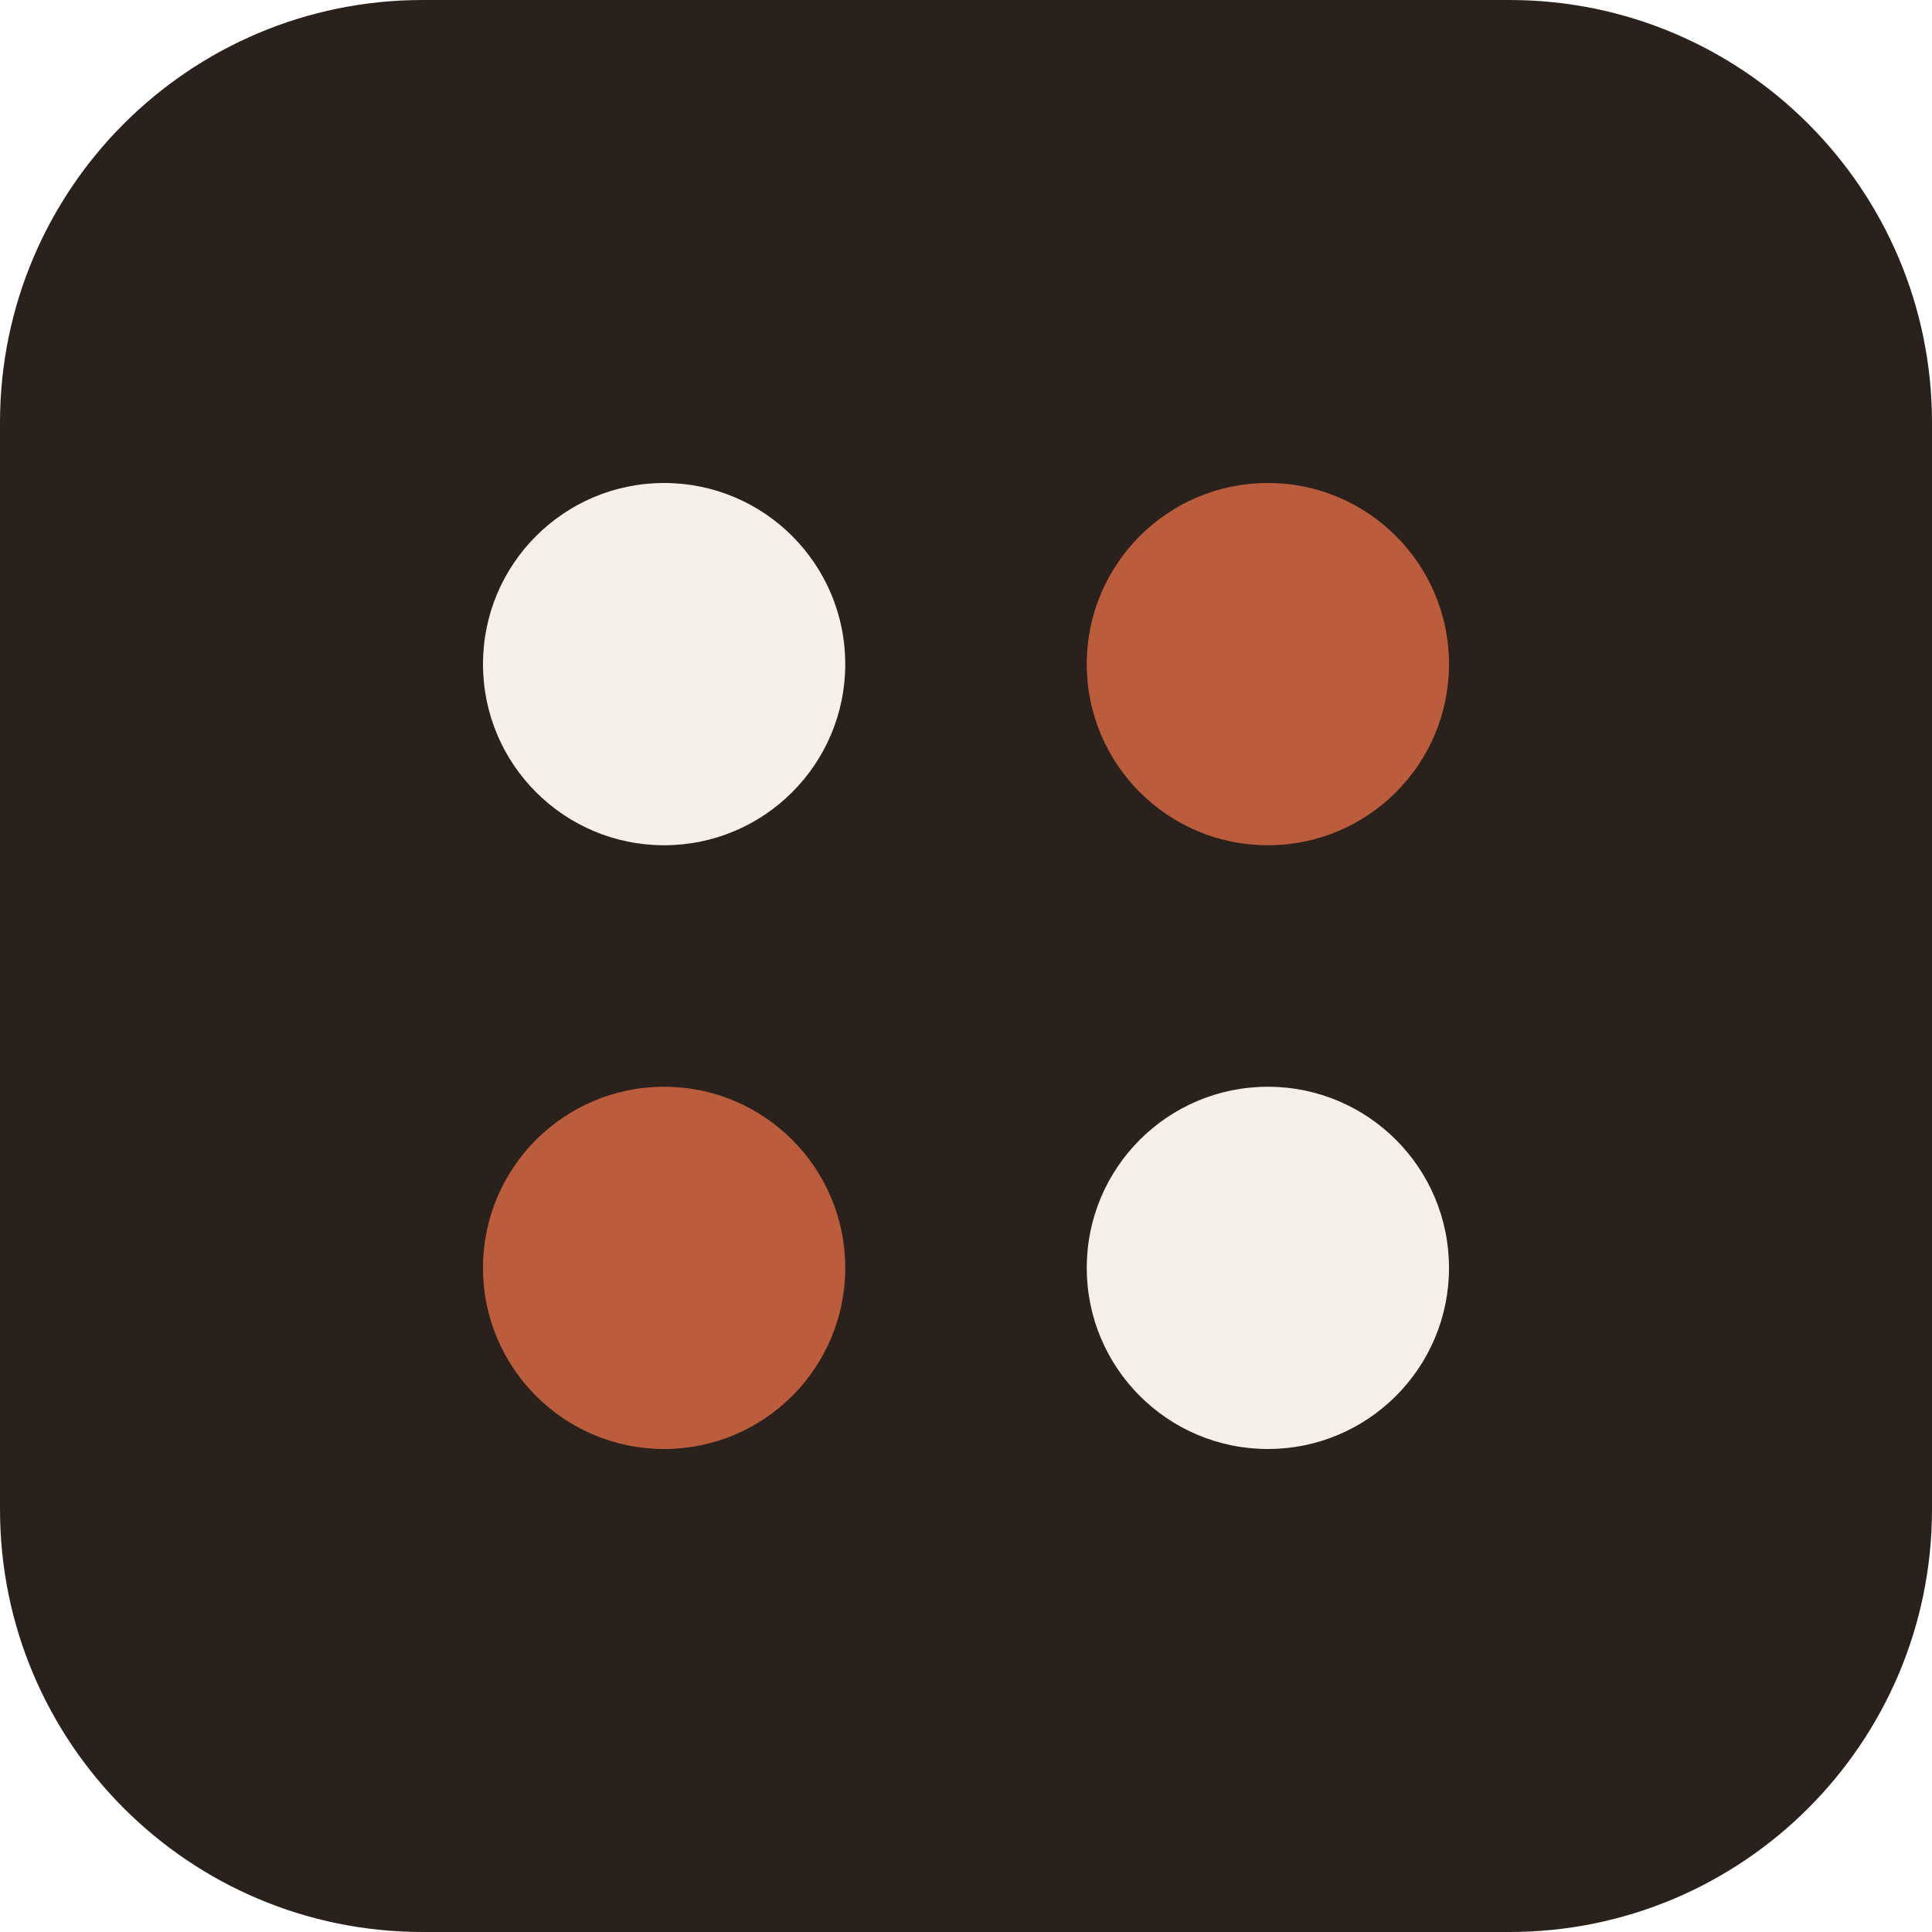
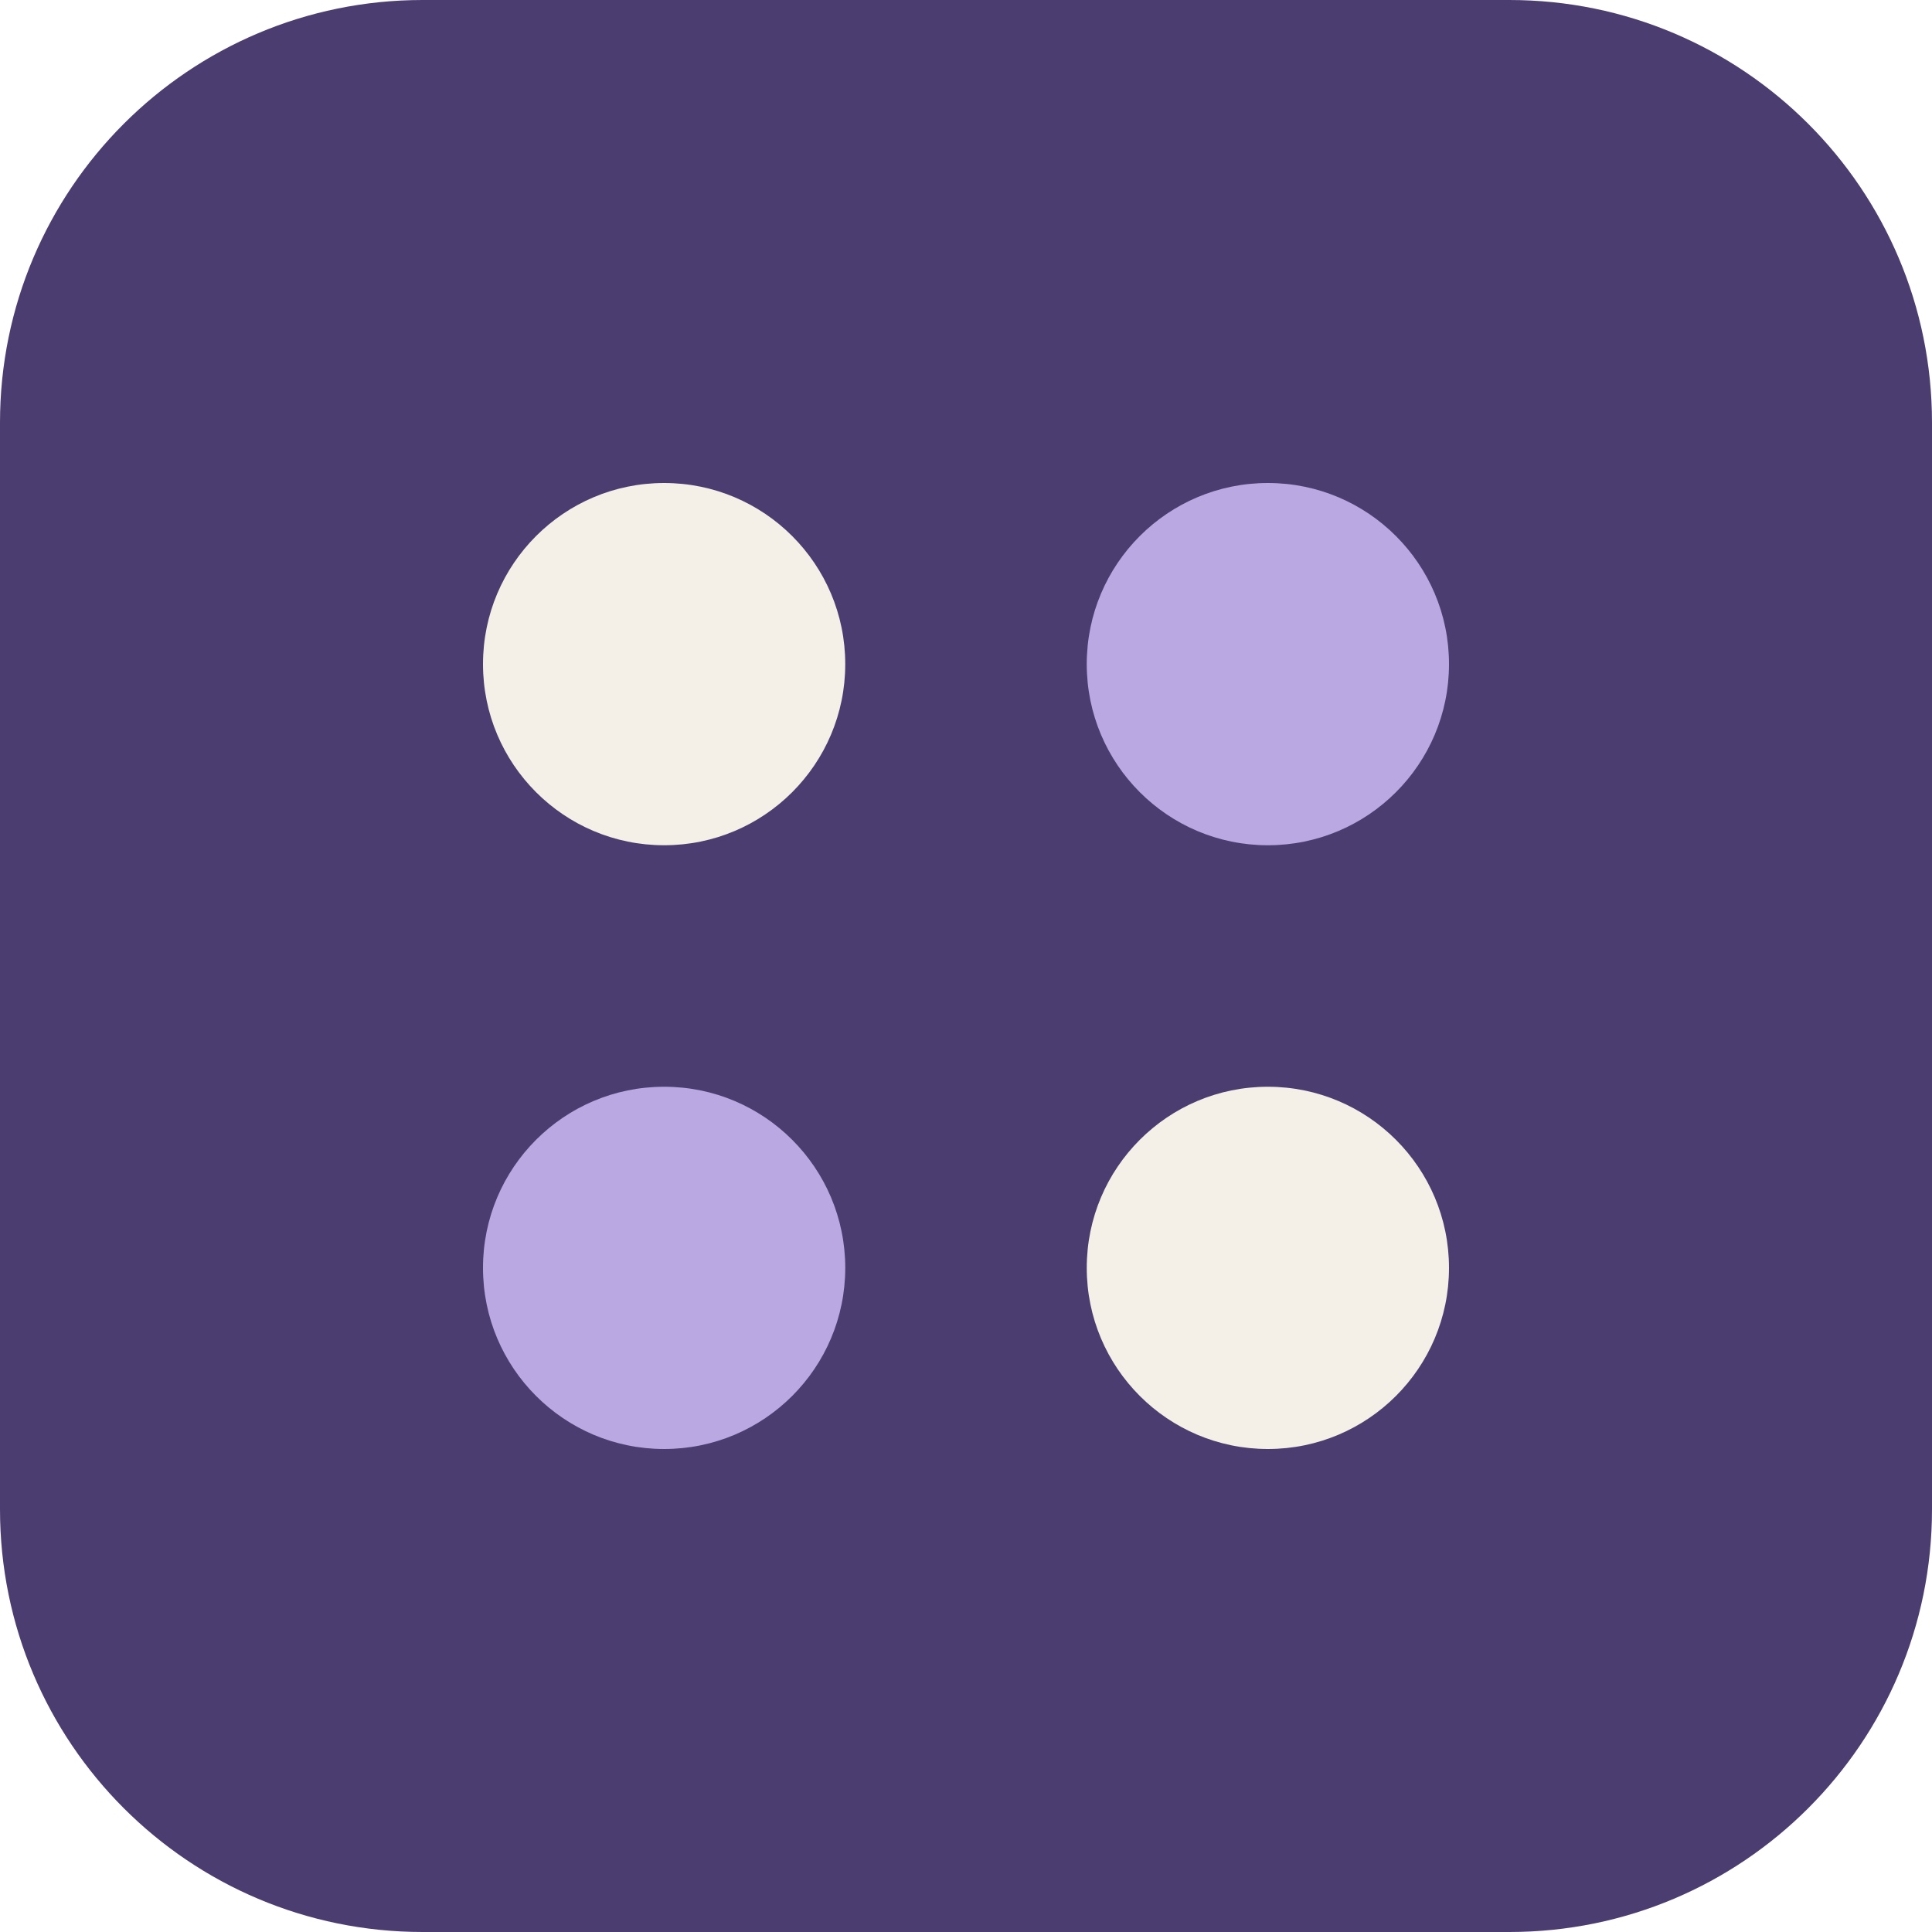
<svg xmlns="http://www.w3.org/2000/svg" viewBox="0 0 64 64">
-   <rect width="64" height="64" rx="14" fill="#2b211c" />
+   <rect width="64" height="64" rx="14" fill="#4c3d70" />
  <circle cx="22" cy="22" r="6" fill="#f4efe7" />
-   <circle cx="42" cy="22" r="6" fill="#bb5d3c" />
-   <circle cx="22" cy="42" r="6" fill="#bb5d3c" />
+   <circle cx="42" cy="22" r="6" fill="#b9a8e2" />
+   <circle cx="22" cy="42" r="6" fill="#b9a8e2" />
  <circle cx="42" cy="42" r="6" fill="#f4efe7" />
</svg>
